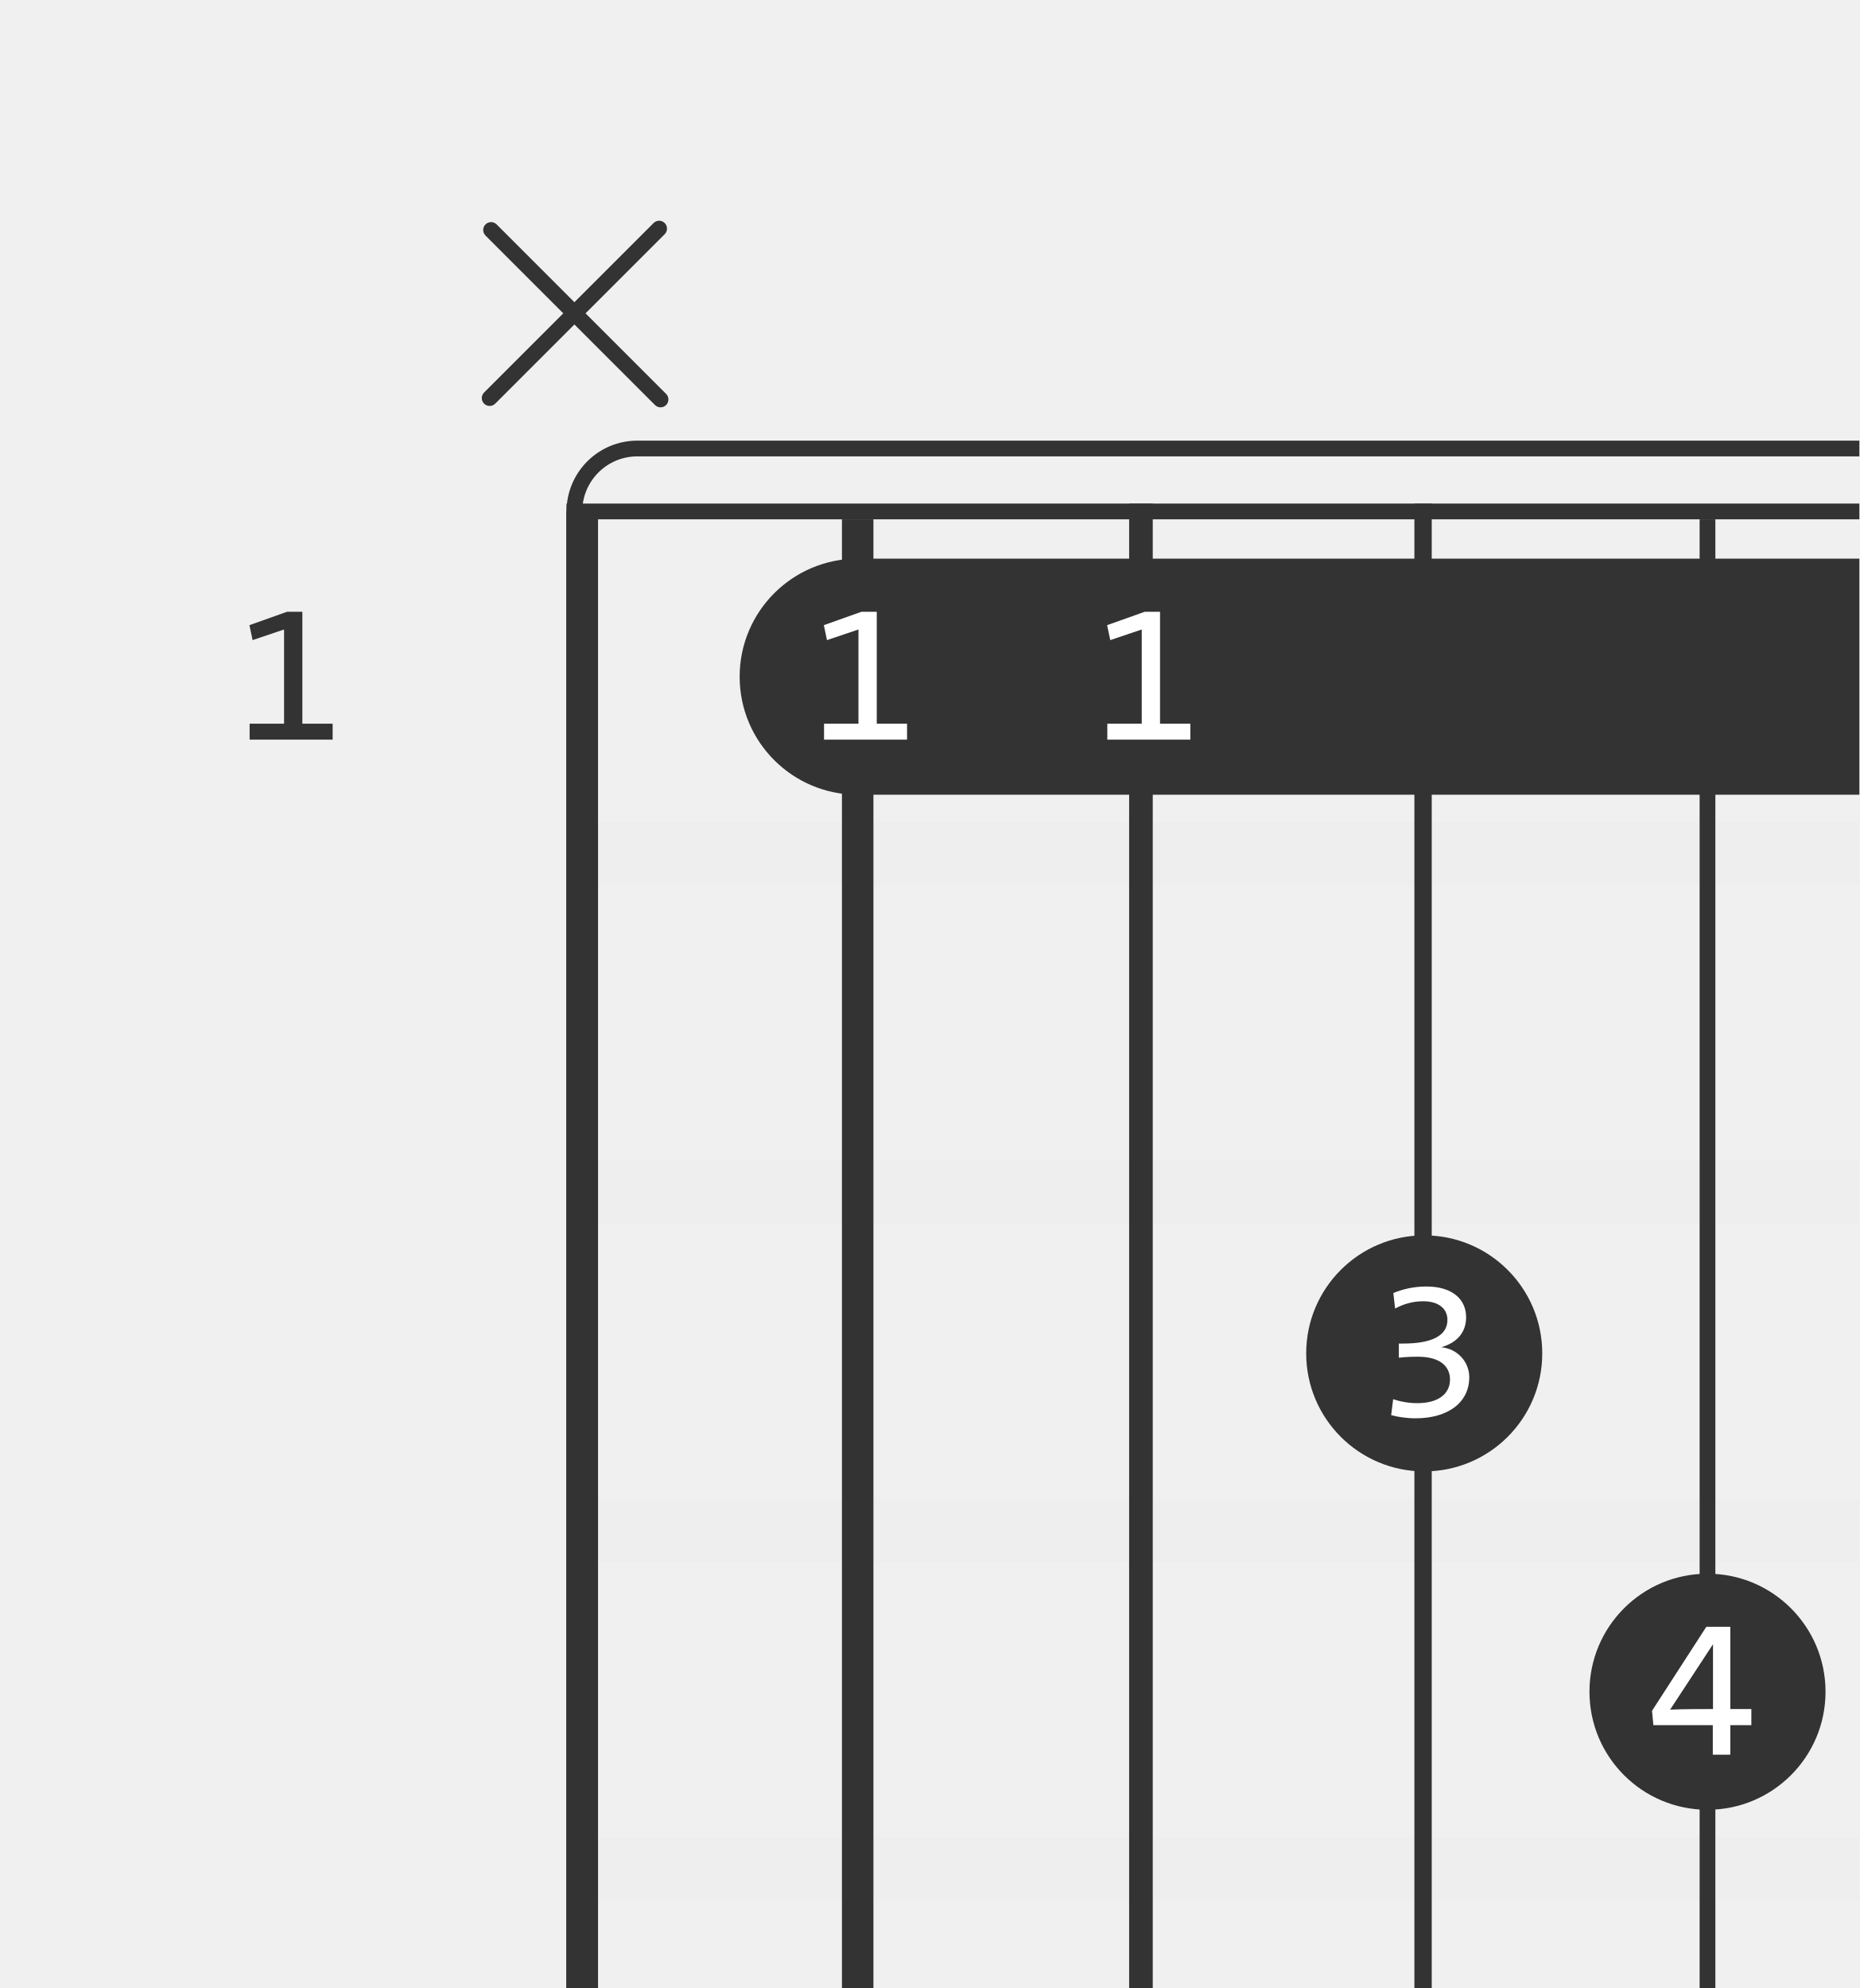
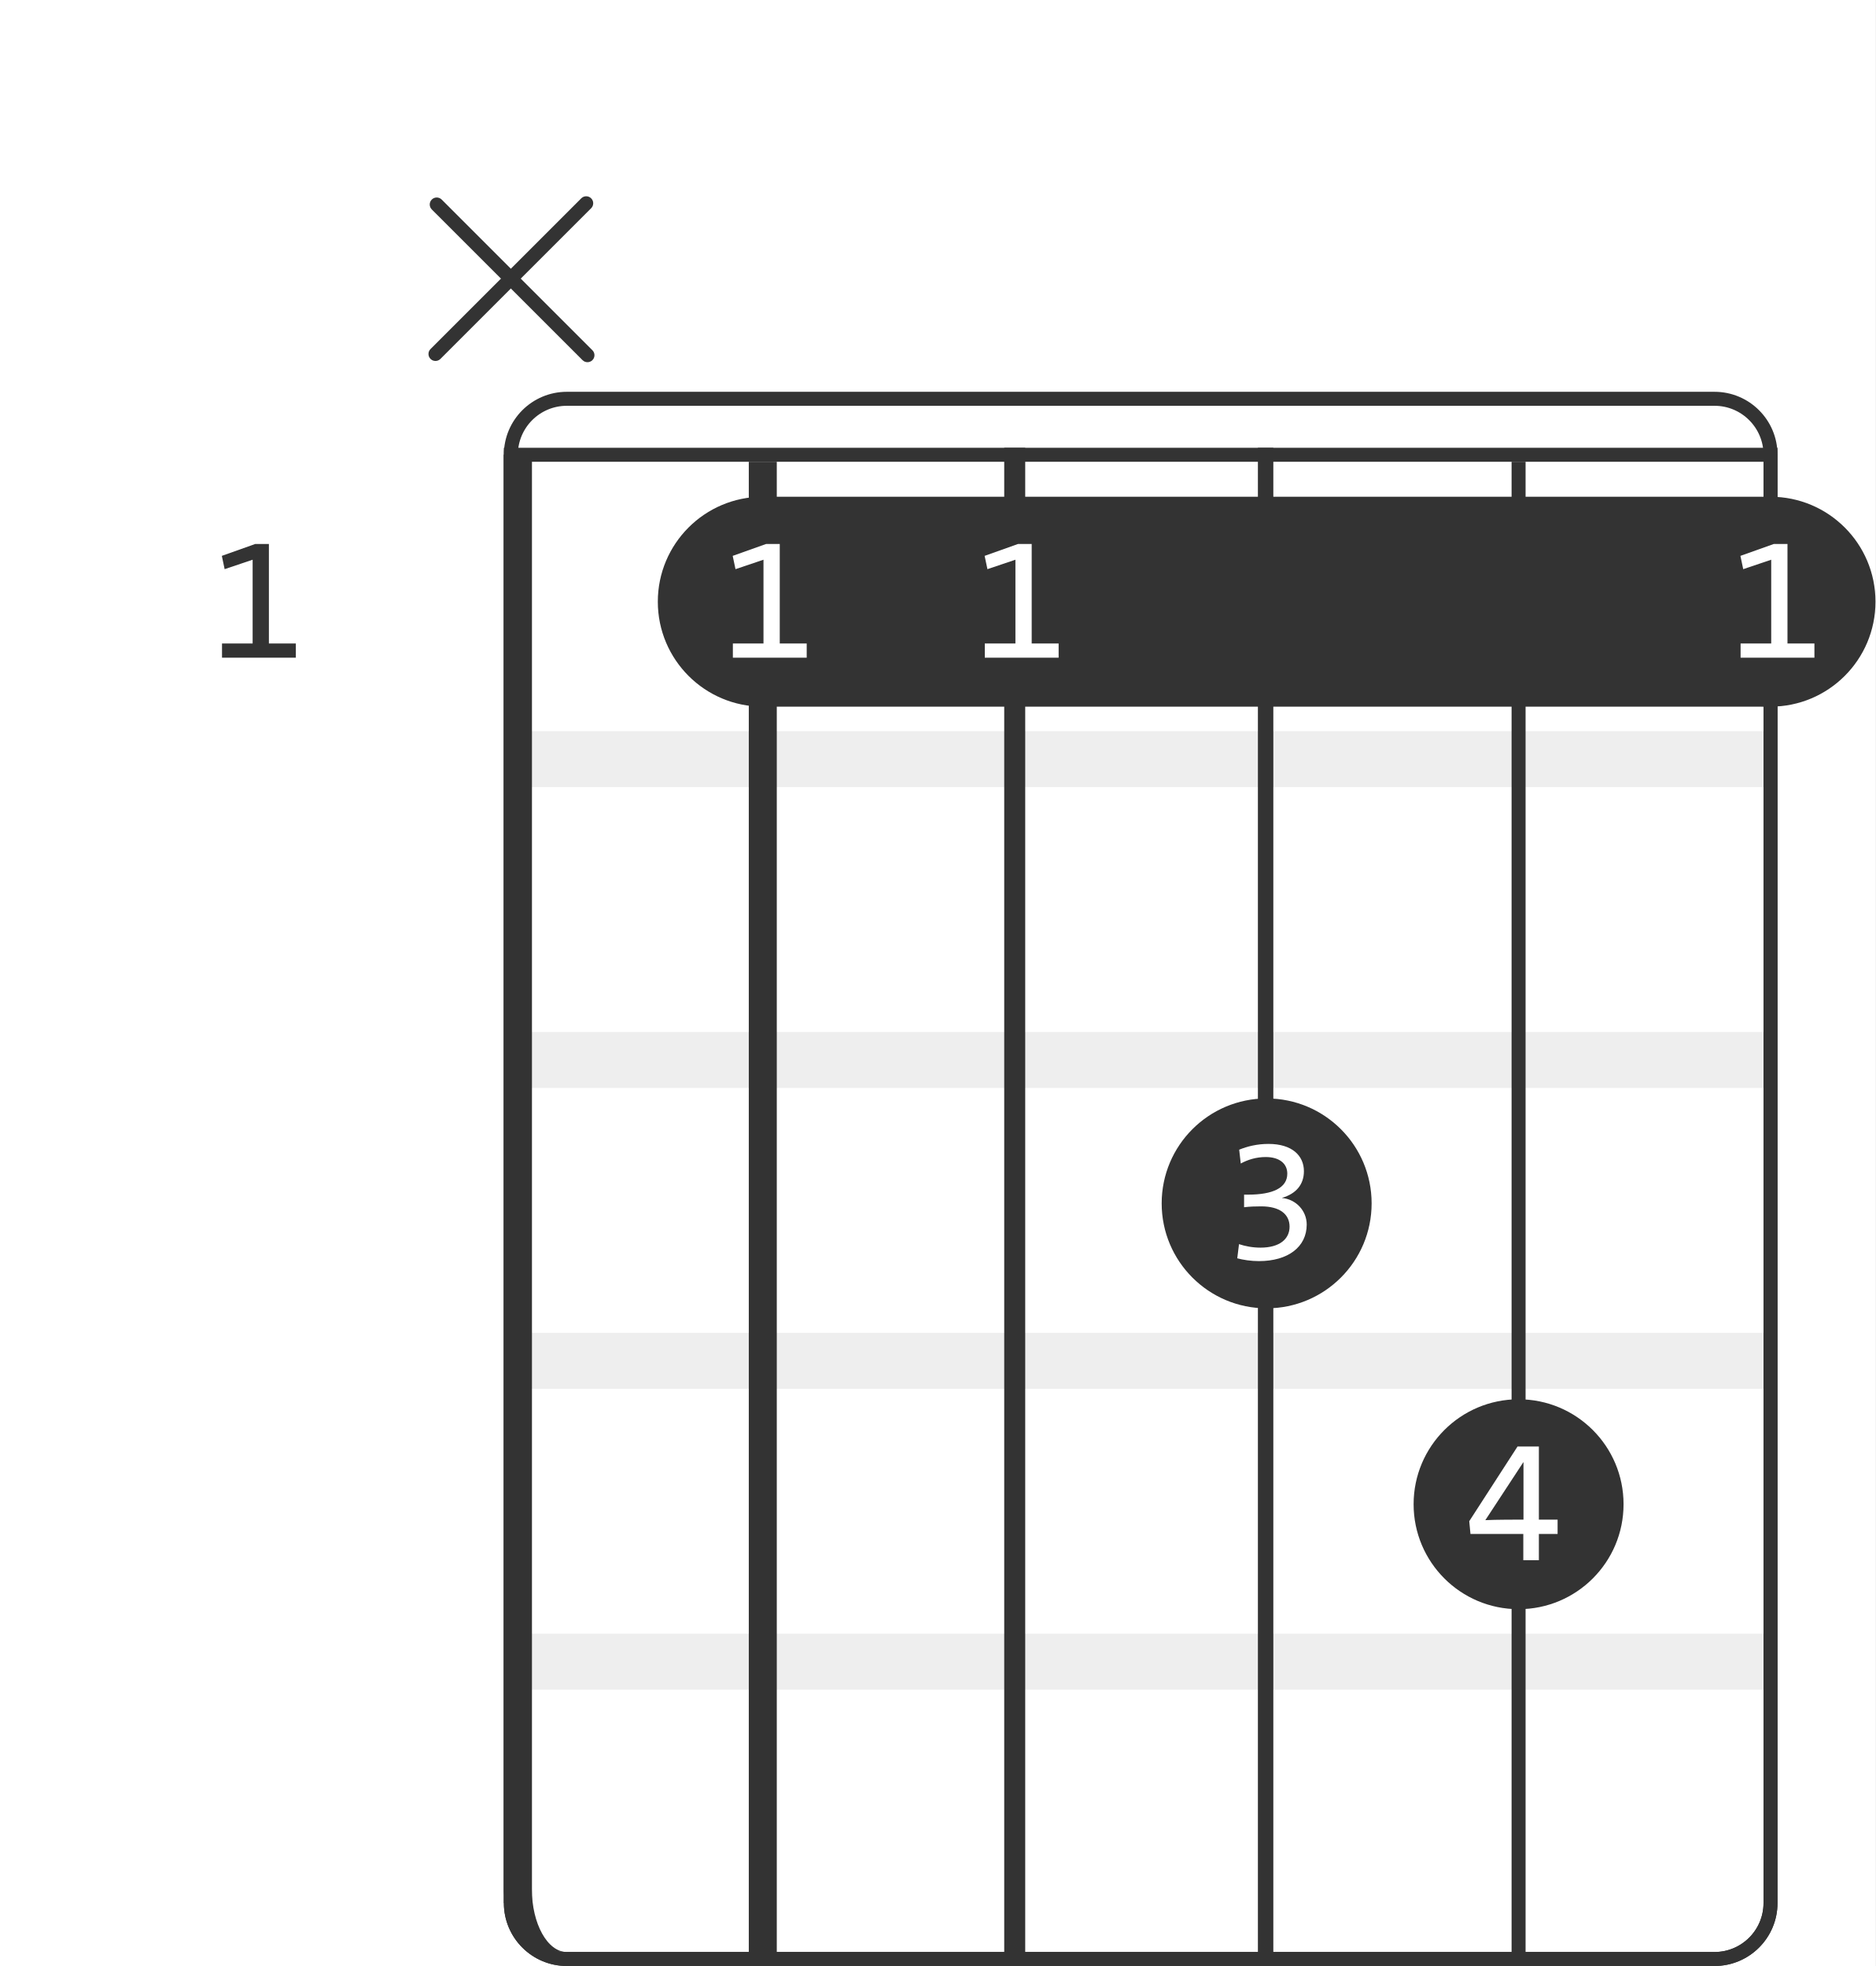
<svg xmlns="http://www.w3.org/2000/svg" xmlns:xlink="http://www.w3.org/1999/xlink" version="1.1">
  <defs>
    <symbol id="circle-1-black">
      <svg width="30" height="30" viewBox="0 0 30 30">
        <polygon fill="#333" points="21.275 23 10.725 23 10.725 20.975 15.1 20.975 15.1 9 11.1 10.35 10.7 8.45 15.475 6.75 17.425 6.75 17.425 20.975 21.275 20.975" />
      </svg>
    </symbol>
    <symbol id="circle-2-black">
      <svg width="30" height="30" viewBox="0 0 30 30">
        <path fill="#333" d="M10.975,17 L0.325,17 L0.325,15.175 L3.9,11.65 C7.35,8.35 7.925,7.15 7.925,5.575 C7.925,3.875 6.775,2.525 4.7,2.525 C3.225,2.525 1.85,3.15 1.025,3.775 L0.475,1.85 C1.7,1.075 3.3,0.525 5.1,0.525 C8.65,0.525 10.375,2.75 10.375,5.2 C10.375,7.325 9.625,8.975 6.375,12 L3.35,14.875 L3.35,14.9 C4.4,14.875 6.225,14.85 8.5,14.85 L10.975,14.85 L10.975,17 Z" transform="translate(10 6)" />
      </svg>
    </symbol>
    <symbol id="circle-3-black">
      <svg width="30" height="30" viewBox="0 0 30 30">
        <path fill="#333" d="M10.8,22.85 L11.05,20.825 C11.95,21.125 13,21.325 14.125,21.325 C16.85,21.325 18.275,20.1 18.275,18.325 C18.275,16.55 16.875,15.425 14.225,15.425 C13.325,15.425 12.625,15.45 11.775,15.55 L11.775,13.75 L12.35,13.75 C15.85,13.75 17.95,12.8 17.95,10.75 C17.95,9.275 16.775,8.375 14.875,8.375 C13.5,8.375 12.325,8.75 11.3,9.3 L11.075,7.325 C12.25,6.85 13.625,6.5 15.275,6.5 C18.625,6.5 20.325,8.175 20.325,10.4 C20.325,12.325 19.175,13.625 17.225,14.2 L17.2,14.225 C19.225,14.425 20.725,16.075 20.725,18.025 C20.725,21.225 18.05,23.25 13.9,23.25 C12.775,23.25 11.625,23.075 10.8,22.85 Z" />
      </svg>
    </symbol>
    <symbol id="circle-4-black">
      <svg width="30" height="30" viewBox="0 0 30 30">
        <path fill="#333" d="M20.575,19.25 L17.9,19.25 L17.9,23 L15.675,23 L15.675,19.25 L8.125,19.25 L7.95,17.425 L14.85,6.75 L17.9,6.75 L17.9,17.2 L20.575,17.2 L20.575,19.25 Z M15.7,17.2 L15.7,9 L15.675,9 L10.25,17.275 C11.75,17.2 14.7,17.2 15.7,17.2 Z" />
      </svg>
    </symbol>
    <symbol id="circle-5-black">
      <svg width="30" height="30" viewBox="0 0 30 30">
        <path fill="#333" d="M11,22.9 L11,20.825 C11.925,21.125 12.975,21.3 14.175,21.3 C16.85,21.3 18.325,19.975 18.325,17.95 C18.325,15.95 16.65,14.925 14.075,14.925 C13.025,14.925 12,15 11.35,15.125 L11.35,6.75 L20.15,6.75 L20.15,8.9 L13.45,8.9 L13.45,13.15 C13.875,13.125 14.45,13.1 14.825,13.1 C18.7,13.1 20.75,15.1 20.75,17.675 C20.75,21.025 18.05,23.225 14,23.225 C12.9,23.225 11.975,23.125 11,22.9 Z" />
      </svg>
    </symbol>
    <symbol id="circle-6-black">
      <svg width="30" height="30" viewBox="0 0 30 30">
        <path fill="#333" d="M19.951 6.6V8.575C19.451 8.5 18.951 8.45 18.301 8.45C14.976 8.45 13.226 10.375 12.601 13.675C12.551 13.925 12.476 14.35 12.401 14.9H12.426C13.226 13.525 14.726 12.775 16.451 12.775C19.701 12.775 21.501 14.875 21.501 17.525C21.501 20.975 19.251 23.25 15.851 23.25C12.326 23.25 10.176 20.75 10.176 16.4C10.176 9.45 13.626 6.525 18.476 6.525C19.001 6.525 19.601 6.55 19.951 6.6ZM19.201 17.9C19.201 15.975 18.101 14.65 15.976 14.65C13.876 14.65 12.651 16.325 12.651 17.725C12.651 19.75 13.826 21.4 16.051 21.4C18.051 21.4 19.201 19.95 19.201 17.9Z" />
      </svg>
    </symbol>
    <symbol id="circle-7-black">
      <svg width="30" height="30" viewBox="0 0 30 30">
        <path fill="#333" d="M21.25,6.75 L21.25,8.7 C18.725,13.4 16.45,18.75 15,23 L12.375,23 C14.025,18.475 16.275,13.275 18.65,8.9 C18.075,8.925 14.8,8.95 12.475,8.95 L10.275,8.95 L10.275,6.75 L21.25,6.75 Z" />
      </svg>
    </symbol>
    <symbol id="circle-8-black">
      <svg width="30" height="30" viewBox="0 0 30 30">
        <path fill="#333" d="M20.75,18.825 C20.75,21.55 18.3,23.25 15.1,23.25 C11.85,23.25 9.725,21.65 9.725,19.175 C9.725,17.1 11.375,15.85 13.2,14.8 C11.3,13.825 10.125,12.675 10.125,10.8 C10.125,8.325 12.25,6.5 15.375,6.5 C18.5,6.5 20.35,8.15 20.35,10.45 C20.35,12.325 18.925,13.475 17.25,14.475 C19.05,15.4 20.75,16.55 20.75,18.825 Z M18.05,10.65 C18.05,9.175 16.925,8.3 15.2,8.3 C13.45,8.3 12.45,9.35 12.45,10.6 C12.45,11.95 13.375,12.65 15.375,13.625 C16.825,12.8 18.05,11.975 18.05,10.65 Z M18.4,19.05 C18.4,17.275 16.825,16.475 15.075,15.675 C13.5,16.55 12.075,17.475 12.075,19 C12.075,20.4 13.225,21.4 15.325,21.4 C17.05,21.4 18.4,20.55 18.4,19.05 Z" />
      </svg>
    </symbol>
    <symbol id="circle-9-black">
      <svg width="30" height="30" viewBox="0 0 30 30">
        <path fill="#333" d="M10.9,23.05 L10.9,21.025 C11.6,21.2 12.4,21.275 13.15,21.275 C16.35,21.275 18.1,19.625 18.675,16.4 C18.75,15.925 18.8,15.625 18.9,15.2 L18.875,15.2 C18.075,16.35 16.7,17.05 14.975,17.05 C11.775,17.05 10,14.95 10,12.15 C10,8.725 12.35,6.5 15.6,6.5 C19,6.5 21.225,8.575 21.225,13.35 C21.225,20.45 17.725,23.225 12.9,23.225 C12.25,23.225 11.55,23.175 10.9,23.05 Z M18.725,12 C18.725,9.9 17.575,8.35 15.425,8.35 C13.45,8.35 12.275,9.875 12.275,11.8 C12.275,13.825 13.425,15.125 15.425,15.125 C17.55,15.125 18.725,13.7 18.725,12 Z" />
      </svg>
    </symbol>
    <symbol id="circle-0-black">
      <svg width="30" height="30" viewBox="0 0 30 30">
        <path fill="#333" d="M20.925,14.7 C20.925,20.925 18.05,23.25 15.1,23.25 C11.525,23.25 9.55,21.05 9.55,14.8 C9.55,9.1 12,6.5 15.4,6.5 C18.625,6.5 20.925,8.425 20.925,14.7 Z M18.5,14.85 C18.5,10.025 17.45,8.4 15.225,8.4 C13.375,8.4 11.975,10 11.975,14.65 C11.975,19.25 12.825,21.325 15.225,21.325 C17.275,21.325 18.5,19.25 18.5,14.85 Z" />
      </svg>
    </symbol>
    <symbol id="bar-middle">
      <svg width="36" height="30" viewBox="0 0 36 30">
        <rect width="36" height="30" fill="#333" fill-rule="evenodd" />
      </svg>
    </symbol>
    <symbol id="bar-end">
      <svg width="15" height="30" viewBox="0 0 15 30">
        <path fill="#333" fill-rule="evenodd" d="M15,0 C6.716,0 0,6.716 0,15 C0,23.284 6.716,30 15,30 L15,0 Z" />
      </svg>
    </symbol>
    <symbol id="circle-1">
      <svg width="30" height="30" viewBox="0 0 30 30">
        <g fill="none" fill-rule="evenodd">
          <circle cx="15" cy="15" r="15" fill="#333" />
          <polygon fill="#FFF" fill-rule="nonzero" points="21.275 23 10.725 23 10.725 20.975 15.1 20.975 15.1 9 11.1 10.35 10.7 8.45 15.475 6.75 17.425 6.75 17.425 20.975 21.275 20.975" />
        </g>
      </svg>
    </symbol>
    <symbol id="circle-2">
      <svg width="30" height="30" viewBox="0 0 30 30">
        <g fill="none" fill-rule="evenodd" transform="translate(0 -2)">
          <circle cx="15" cy="17" r="15" fill="#333" />
          <path fill="#FFF" fill-rule="nonzero" d="M20.975,25 L10.325,25 L10.325,23.175 L13.9,19.65 C17.35,16.35 17.925,15.15 17.925,13.575 C17.925,11.875 16.775,10.525 14.7,10.525 C13.225,10.525 11.85,11.15 11.025,11.775 L10.475,9.85 C11.7,9.075 13.3,8.525 15.1,8.525 C18.65,8.525 20.375,10.75 20.375,13.2 C20.375,15.325 19.625,16.975 16.375,20 L13.35,22.875 L13.35,22.9 C14.4,22.875 16.225,22.85 18.5,22.85 L20.975,22.85 L20.975,25 Z" />
        </g>
      </svg>
    </symbol>
    <symbol id="circle-3">
      <svg width="30" height="30" viewBox="0 0 30 30">
        <g fill="none" fill-rule="evenodd" transform="translate(0 -2)">
          <circle cx="15" cy="17" r="15" fill="#333" />
          <path fill="#FFF" fill-rule="nonzero" d="M10.8,24.85 L11.05,22.825 C11.95,23.125 13,23.325 14.125,23.325 C16.85,23.325 18.275,22.1 18.275,20.325 C18.275,18.55 16.875,17.425 14.225,17.425 C13.325,17.425 12.625,17.45 11.775,17.55 L11.775,15.75 L12.35,15.75 C15.85,15.75 17.95,14.8 17.95,12.75 C17.95,11.275 16.775,10.375 14.875,10.375 C13.5,10.375 12.325,10.75 11.3,11.3 L11.075,9.325 C12.25,8.85 13.625,8.5 15.275,8.5 C18.625,8.5 20.325,10.175 20.325,12.4 C20.325,14.325 19.175,15.625 17.225,16.2 L17.2,16.225 C19.225,16.425 20.725,18.075 20.725,20.025 C20.725,23.225 18.05,25.25 13.9,25.25 C12.775,25.25 11.625,25.075 10.8,24.85 Z" />
        </g>
      </svg>
    </symbol>
    <symbol id="circle-4">
      <svg width="30" height="30" viewBox="0 0 30 30">
        <g fill="none" fill-rule="evenodd" transform="translate(0 -2)">
          <circle cx="15" cy="17" r="15" fill="#333" />
          <path fill="#FFF" fill-rule="nonzero" d="M20.575,21.25 L17.9,21.25 L17.9,25 L15.675,25 L15.675,21.25 L8.125,21.25 L7.95,19.425 L14.85,8.75 L17.9,8.75 L17.9,19.2 L20.575,19.2 L20.575,21.25 Z M15.7,19.2 L15.7,11 L15.675,11 L10.25,19.275 C11.75,19.2 14.7,19.2 15.7,19.2 Z" />
        </g>
      </svg>
    </symbol>
    <symbol id="grid-guitar-2">
      <svg width="182" height="225" viewBox="0 0 182 209" fill="none">
        <path d="M1 48.5H180V40.5H1V48.5Z" fill="#EEEEEE" />
        <path d="M1 91.5H180V83.5H1V91.5Z" fill="#EEEEEE" />
        <path d="M1 134.5H180V126.5H1V134.5Z" fill="#EEEEEE" />
        <path d="M1 177.5H180V169.5H1V177.5Z" fill="#EEEEEE" />
        <rect x="1" y="1" width="180" height="215" rx="8" stroke="#333333" stroke-width="2" />
        <path fill-rule="evenodd" clip-rule="evenodd" d="M39 2L39 216L35 216L35 2L39 2Z" fill="#333333" />
        <path fill-rule="evenodd" clip-rule="evenodd" d="M74.5 6.47666e-06L74.5 216L71.5 216L71.5 6.61612e-06L74.5 6.47666e-06Z" fill="#333333" />
        <path fill-rule="evenodd" clip-rule="evenodd" d="M109.954 6.51366e-06L109.954 216L107.75 216L107.75 6.61612e-06L109.954 6.51366e-06Z" fill="#333333" />
        <path fill-rule="evenodd" clip-rule="evenodd" d="M146 2L146 216L144 216L144 2L146 2Z" fill="#333333" />
        <path d="M0 11C0 6.029 4.029 2 9 2C6.239 2 4 6.029 4 11V206C4 210.971 6.239 215 9 215C4.029 215 0 210.971 0 206V11Z" fill="#333333" />
      </svg>
    </symbol>
    <symbol id="grid-guitar-1">
      <svg width="182" height="225" viewBox="0 0 182 225" fill="none">
        <path d="M1 56.5H180V48.5H1V56.5Z" fill="#EEEEEE" />
        <path d="M1 99.5H180V91.5H1V99.5Z" fill="#EEEEEE" />
        <path d="M1 142.5H180V134.5H1V142.5Z" fill="#EEEEEE" />
        <path d="M1 185.5H180V177.5H1V185.5Z" fill="#EEEEEE" />
        <rect x="1" y="1" width="180" height="223" rx="8" stroke="#333333" stroke-width="2" />
        <path d="M1 9H181V216C181 220.418 177.418 224 173 224H9C4.582 224 1 220.418 1 216V9Z" stroke="#333333" stroke-width="2" />
        <path fill-rule="evenodd" clip-rule="evenodd" d="M39 10L39 224L35 224L35 10L39 10Z" fill="#333333" />
        <path fill-rule="evenodd" clip-rule="evenodd" d="M4 9L4 216L0 216L9.04826e-06 9L4 9Z" fill="#333333" />
        <path fill-rule="evenodd" clip-rule="evenodd" d="M74.5 8L74.5 224L71.5 224L71.5 8L74.5 8Z" fill="#333333" />
        <path fill-rule="evenodd" clip-rule="evenodd" d="M109.954 8L109.954 224L107.75 224L107.75 8L109.954 8Z" fill="#333333" />
        <path fill-rule="evenodd" clip-rule="evenodd" d="M146 10L146 224L144 224L144 10L146 10Z" fill="#333333" />
        <path d="M0 9H4V214C4 218.971 6.239 223 9 223C4.029 223 0 218.971 0 214V9Z" fill="#333333" />
      </svg>
    </symbol>
    <symbol id="o">
      <svg width="30" height="30" viewBox="0 0 30 30">
        <path fill="#333" d="M15,28 C22.18,28 28,22.18 28,15 C28,7.82 22.18,2 15,2 C7.82,2 2,7.82 2,15 C2,22.18 7.82,28 15,28 Z M15,26 C8.925,26 4,21.075 4,15 C4,8.925 8.925,4 15,4 C21.075,4 26,8.925 26,15 C26,21.075 21.075,26 15,26 Z" />
      </svg>
    </symbol>
    <symbol id="x">
      <svg width="30" height="30" viewBox="0 0 30 30">
        <g fill="#333" transform="translate(4 4)">
          <path d="M-0.479,0.76 L21.061,22.3 C21.452,22.69 22.085,22.69 22.475,22.3 C22.866,21.909 22.866,21.276 22.475,20.885 L0.936,-0.654 C0.545,-1.045 -0.088,-1.045 -0.479,-0.654 C-0.869,-0.264 -0.869,0.37 -0.479,0.76 Z" transform="rotate(-90 10.998 10.823)" />
          <path d="M-0.3,0.936 L21.24,22.475 C21.63,22.866 22.264,22.866 22.654,22.475 C23.045,22.085 23.045,21.452 22.654,21.061 L1.115,-0.479 C0.724,-0.869 0.091,-0.869 -0.3,-0.479 C-0.69,-0.088 -0.69,0.545 -0.3,0.936 Z" />
        </g>
      </svg>
    </symbol>
  </defs>
  <symbol id="chord">
+     <rect width="100%" height="100%" fill="white" />
    <svg width="326" height="281" version="1.1">
      <use x="72" y="56" width="182" height="225" xlink:href="#grid-guitar-1" />
      <use x="21" y="71" width="30" height="30" xlink:href="#circle-1-black" />
      <use x="109" y="71" width="36" height="30" xlink:href="#bar-middle" />
      <use x="145" y="71" width="36" height="30" xlink:href="#bar-middle" />
      <use x="181" y="71" width="36" height="30" xlink:href="#bar-middle" />
      <use x="217" y="71" width="36" height="30" xlink:href="#bar-middle" />
      <use x="58" y="25" width="30" height="30" xlink:href="#x" />
      <use x="94" y="71" width="30" height="30" xlink:href="#circle-1" />
      <use x="130" y="71" width="30" height="30" xlink:href="#circle-1" />
      <use x="166" y="157" width="30" height="30" xlink:href="#circle-3" />
      <use x="202" y="200" width="30" height="30" xlink:href="#circle-4" />
      <use x="238" y="71" width="30" height="30" xlink:href="#circle-1" />
    </svg>
  </symbol>
  <use xlink:href="#chord" />
</svg>
